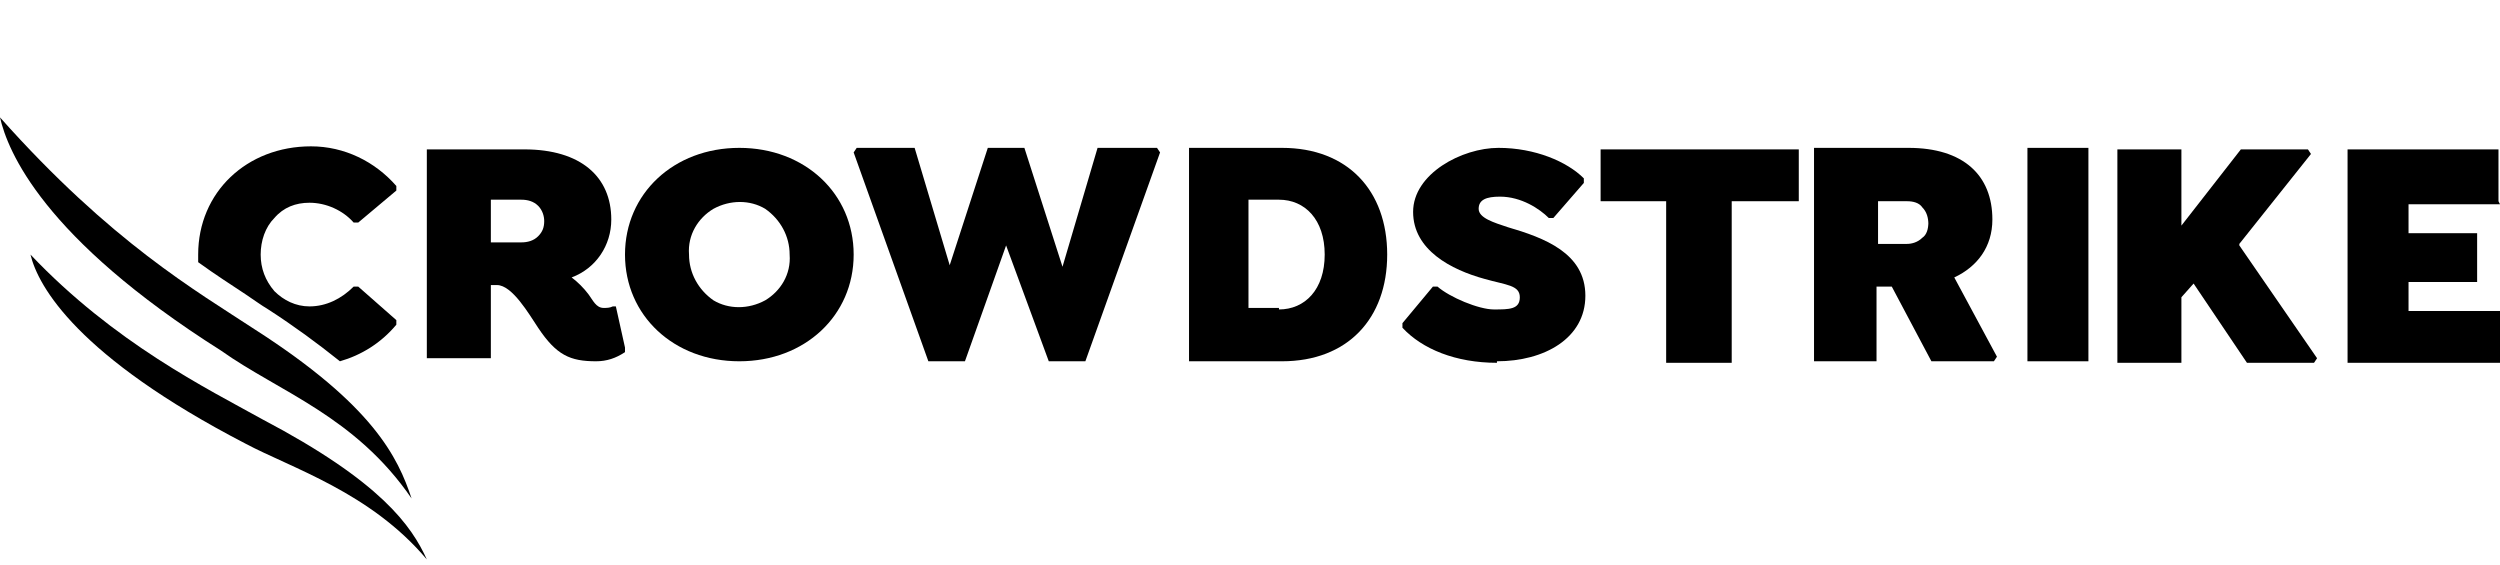
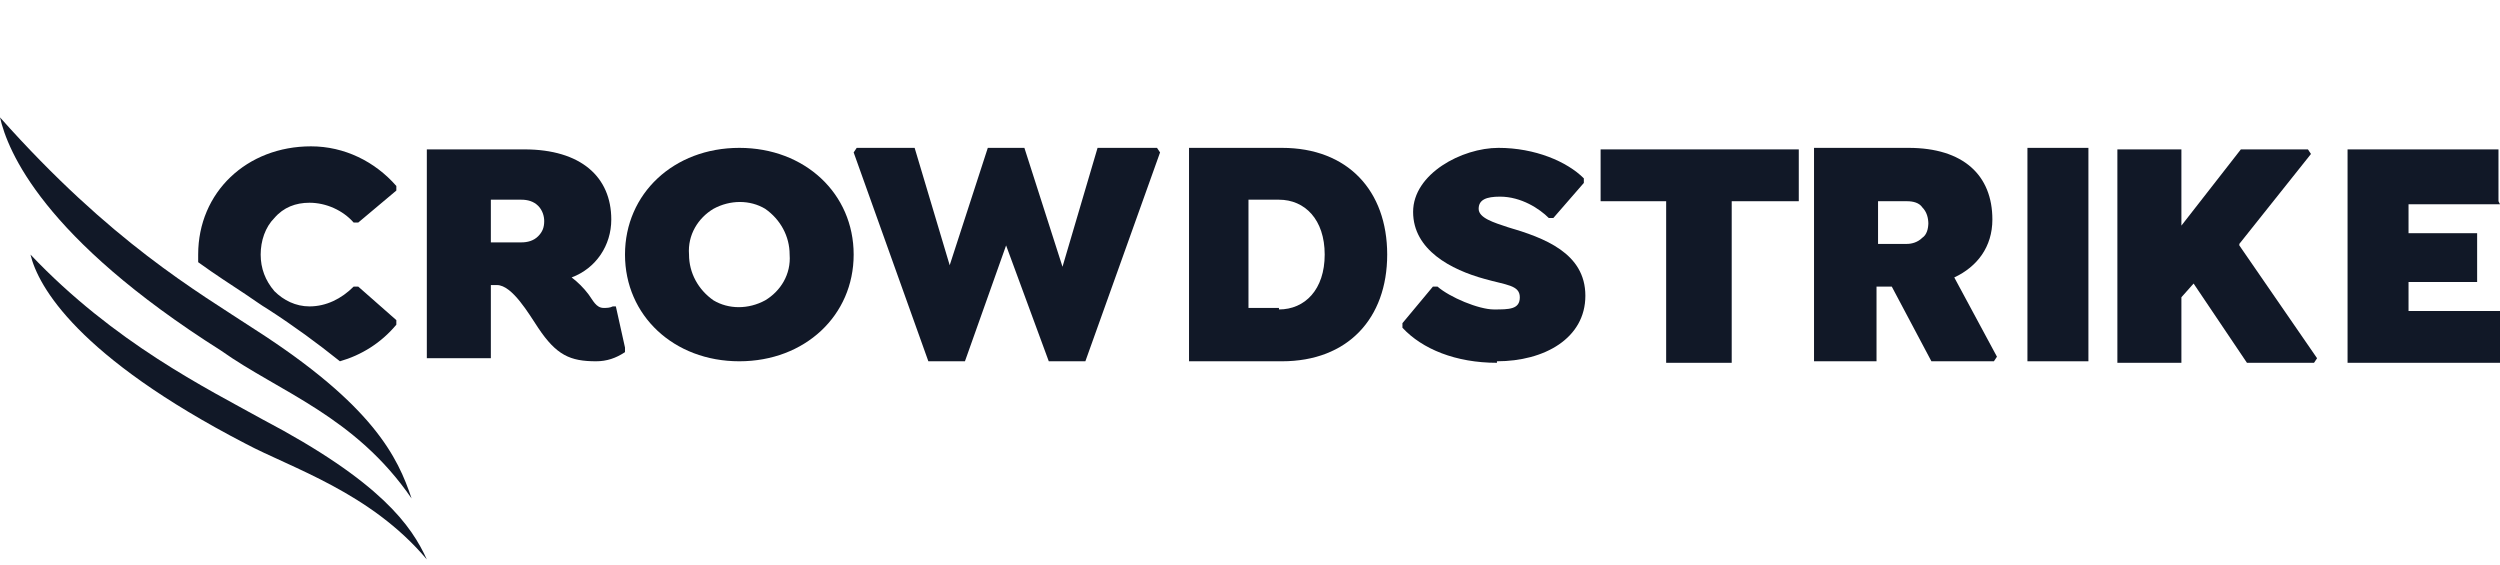
- <svg xmlns="http://www.w3.org/2000/svg" id="Layer_1" version="1.1" viewBox="0 0 164 37">
+ <svg xmlns="http://www.w3.org/2000/svg" id="Layer_1" version="1.1" viewBox="0 0 164 37" fill="#111827">
  <defs>
    <style>
      .st0 {
        fill: none;
      }

      .st1 {
        fill-rule: evenodd;
      }
    </style>
  </defs>
  <rect class="st0" y=".2" width="164" height="7.5" />
  <g>
    <path class="st1" d="M26,21.3h0s0,0,0,0c0,0,0,0,0,0ZM26,21v.3c-1,1.2-2.3,2-3.7,2.4-1.5-1.2-3-2.3-4.7-3.4-.5-.3-.9-.6-1.5-1-.9-.6-2-1.3-3.1-2.1,0,0,0-.1,0-.2,0,0,0-.2,0-.3,0-4.1,3.2-7.1,7.4-7.1,2.2,0,4.2,1,5.6,2.6v.3l-2.5,2.1h-.3c-.7-.8-1.8-1.3-2.9-1.3-.9,0-1.7.3-2.3,1-.6.6-.9,1.5-.9,2.4,0,.9.3,1.7.9,2.4.6.6,1.4,1,2.3,1,1.1,0,2.1-.5,2.9-1.3h.3l2.5,2.2ZM14.5,21.3s0,0,0,0h0,0ZM18.5,23.7c-1.6-.3-3-1.2-4-2.5.1,0,.2.1.3.2.2.1.3.2.5.3,1,.7,2.1,1.3,3.2,1.9Z" />
    <path class="st1" d="M40.4,20.1l.6,2.7v.3c-.6.4-1.2.6-1.9.6-1.7,0-2.6-.4-3.8-2.2,0,0,0,0,0,0-.6-.9-1.7-2.8-2.7-2.8h-.4v4.8h-4.2v-13.7h6.4c3.7,0,5.7,1.8,5.7,4.6,0,1.7-1,3.2-2.6,3.8.4.3.8.7,1.1,1.1,0,0,0,0,0,0,.3.4.5.9,1,.9.2,0,.4,0,.6-.1h.2ZM35.7,14.5c0,.4-.1.7-.4,1-.3.3-.7.4-1.1.4h-2v-2.8h2c.4,0,.8.1,1.1.4.3.3.4.7.4,1Z" />
    <path class="st1" d="M48.5,9.7c4.3,0,7.5,3,7.5,7s-3.2,7-7.5,7-7.5-3-7.5-7,3.2-7,7.5-7ZM50.2,19.7c1-.6,1.7-1.7,1.6-3,0-1.2-.6-2.3-1.6-3-1-.6-2.3-.6-3.4,0-1,.6-1.7,1.7-1.6,3,0,1.2.6,2.3,1.6,3,1,.6,2.3.6,3.4,0Z" />
  </g>
  <path d="M75.8,9.7h-3.8l-2.3,7.8-2.5-7.8h-2.4l-2.5,7.7-2.3-7.7h-3.8l-.2.3,4.9,13.7h2.4l2.7-7.6,2.8,7.6h2.4l4.9-13.7-.2-.3Z" />
  <path class="st1" d="M84.1,9.7c4.3,0,6.9,2.8,6.9,7h0c0,4.2-2.6,7-6.9,7h-6.1v-14h6.1ZM83.9,20.3c1.7,0,3-1.3,3-3.6h0s0,0,0,0h0c0-2.3-1.3-3.6-3-3.6h-2v7.1h2Z" />
  <path d="M113.7,13.2h4.3v-3.4h-13v3.4h4.3v10.6h4.3v-10.6Z" />
  <path class="st1" d="M125.2,9.7c3.6,0,5.5,1.8,5.5,4.7h0c0,1.8-1,3.1-2.5,3.8l2.8,5.2-.2.3h-4.1l-2.6-4.9h-1v4.9h-4.1v-14h6.2ZM126.5,14.6c0,.4-.1.8-.4,1-.3.3-.7.4-1,.4h-1.9v-2.8h1.9c.4,0,.8.1,1,.4.3.3.4.7.4,1.1Z" />
  <path d="M133,9.7h4v14h-4v-14Z" />
  <path d="M146.9,16l4.7-5.9-.2-.3h-4.4l-3.9,5v-5h-4.2v14h4.2v-4.3l.8-.9,3.5,5.2h4.4l.2-.3-5.1-7.4Z" />
  <path d="M163.9,13.2v-3.4h-9.9v14h10v-3.4h-6v-1.9h4.5v-3.2h-4.5v-1.9h6Z" />
  <path d="M98.2,23.7c3.1,0,5.8-1.5,5.8-4.3s-2.7-3.8-5.1-4.5c-.9-.3-1.9-.6-1.9-1.2s.5-.8,1.4-.8c1.4,0,2.6.8,3.2,1.4h.3l2-2.3v-.3c-1.1-1.1-3.2-2-5.6-2s-5.6,1.7-5.6,4.2,2.5,3.8,4.7,4.4c1.4.4,2.3.4,2.3,1.2s-.7.8-1.7.8-2.9-.8-3.7-1.5h-.3l-2,2.4v.3c1.3,1.4,3.5,2.3,6.2,2.3" />
  <path d="M28,36.7c-1-2.2-3-5.1-10.8-9.2-3.6-2-9.7-5-15.2-10.8.5,2.1,3.1,6.7,14.1,12.4,3,1.6,8.2,3.2,11.9,7.6" />
  <path d="M27,32.7c-.9-2.7-2.5-6.1-10.3-11.1C12.9,19.1,7.3,15.9,0,7.7c.5,2.2,2.8,7.9,14.5,15.3,3.8,2.7,8.8,4.3,12.5,9.7" />
</svg>
